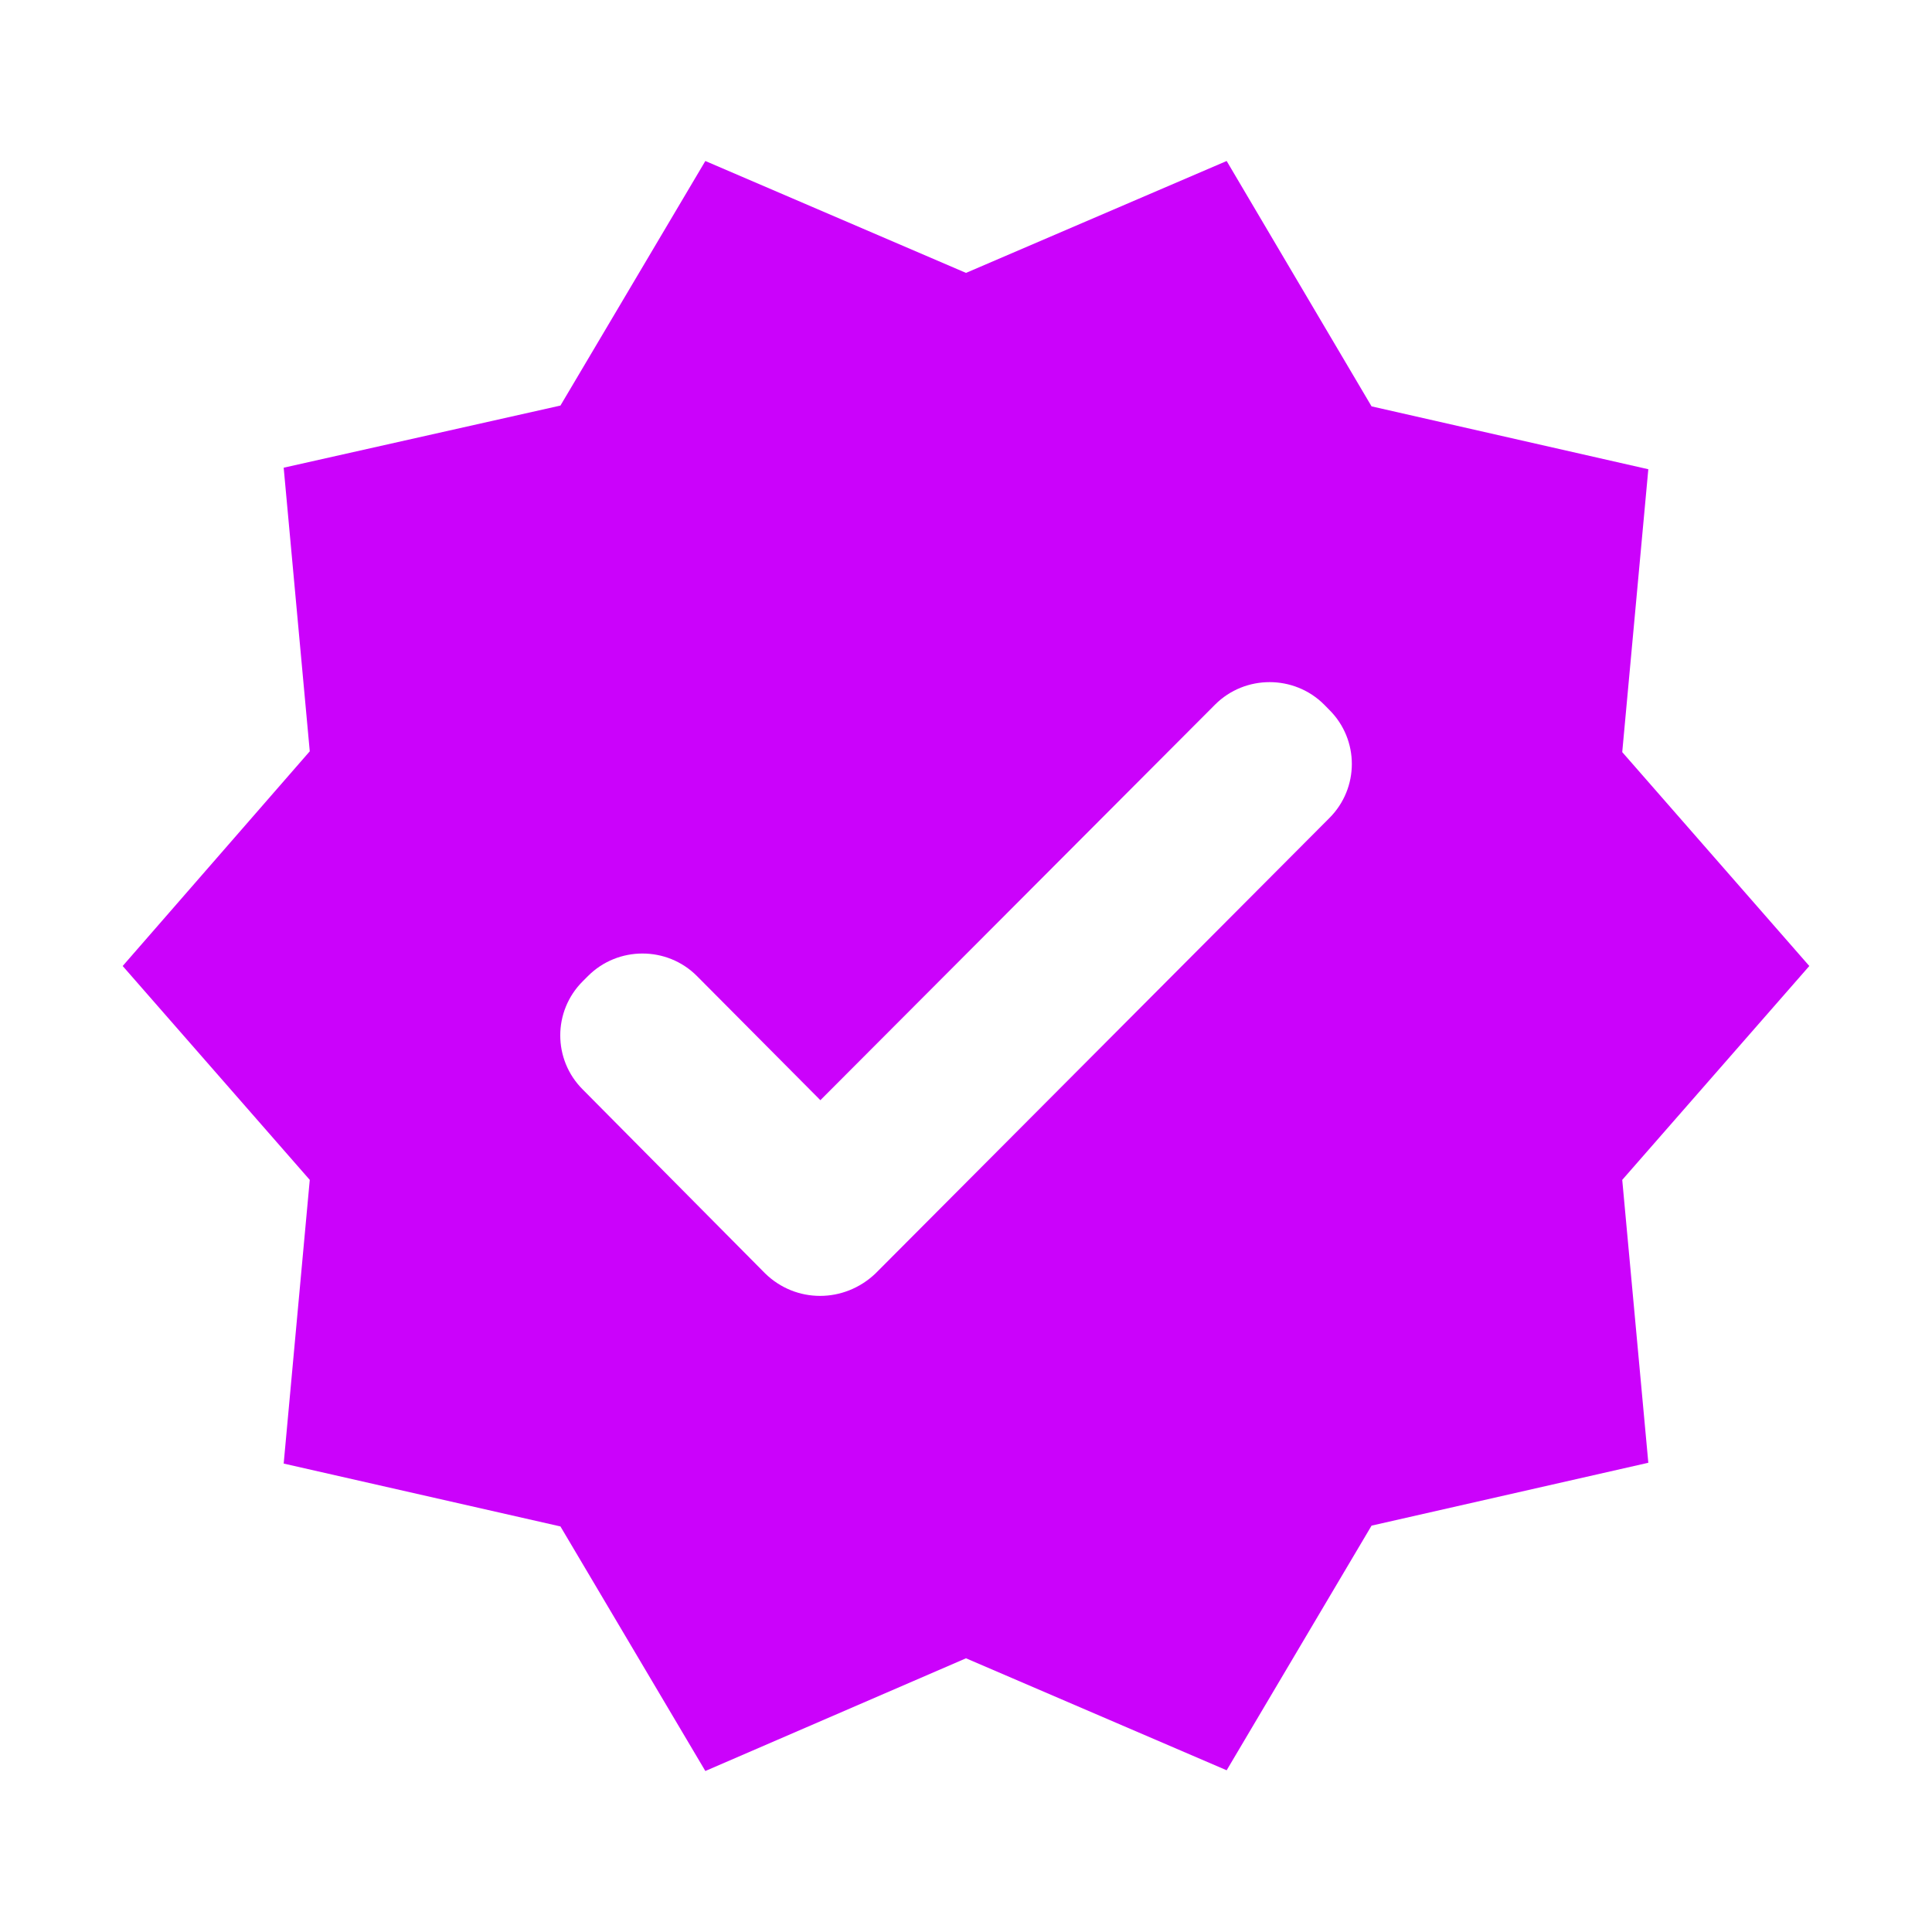
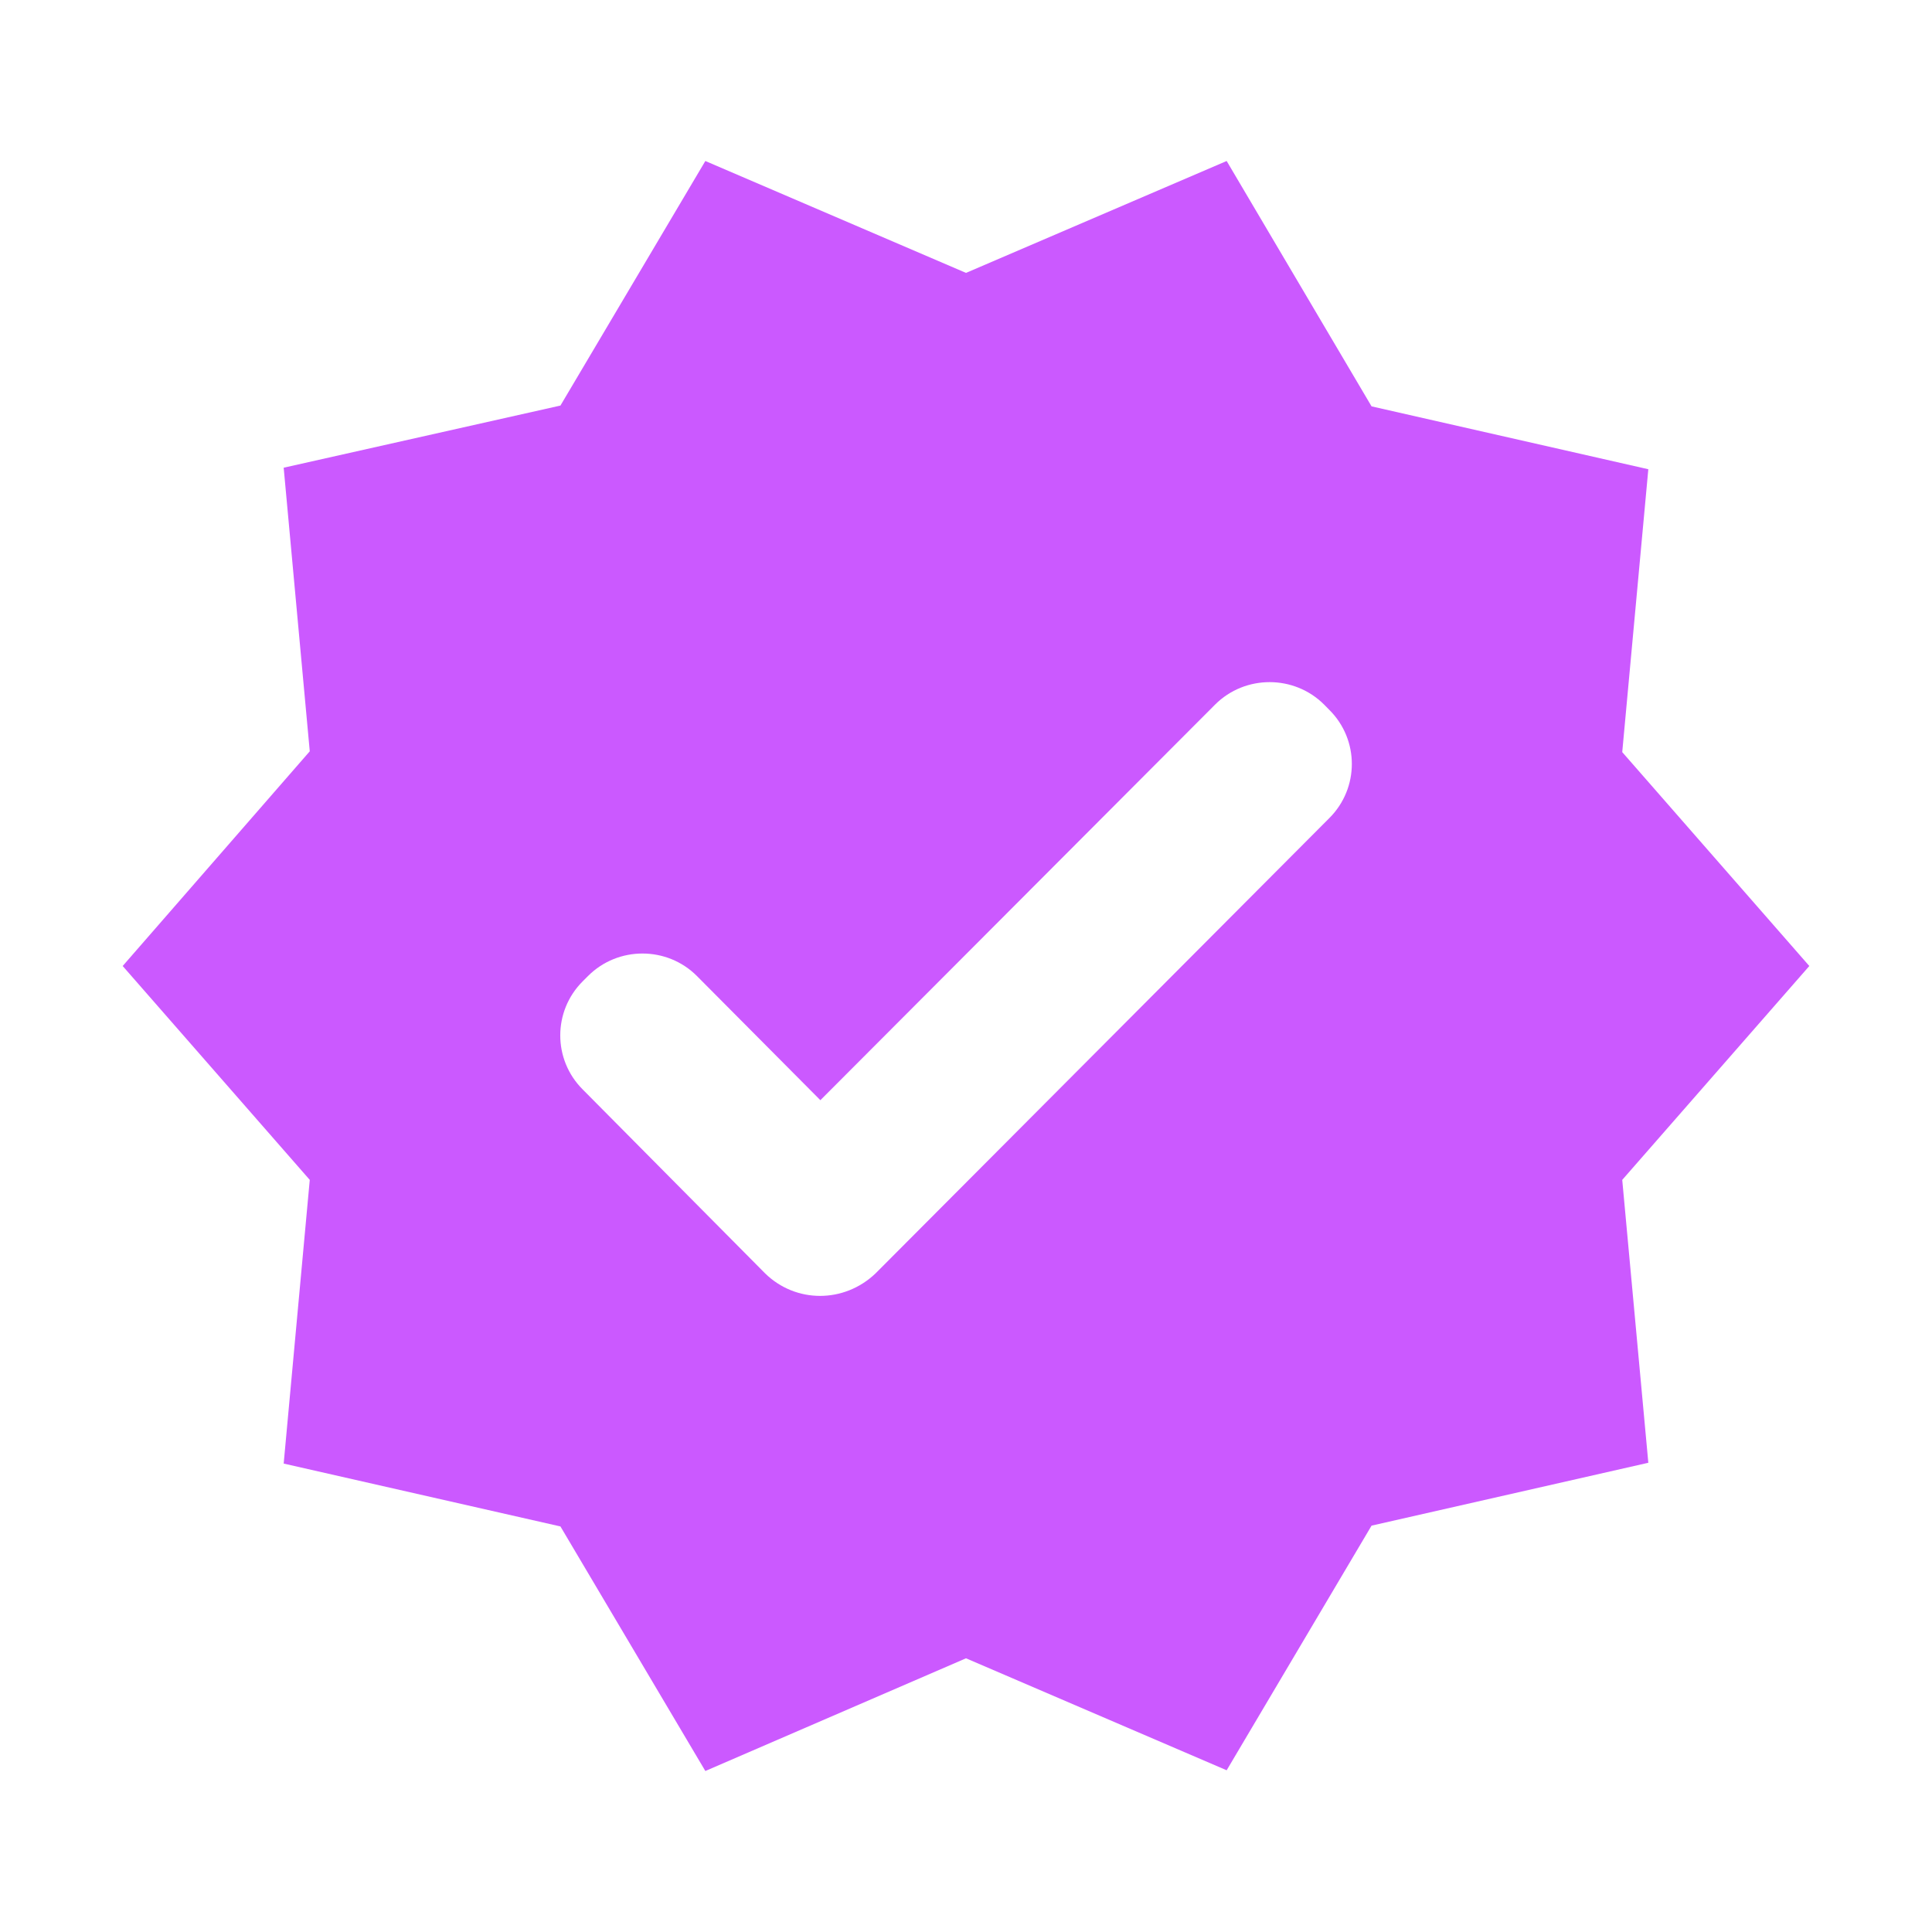
<svg xmlns="http://www.w3.org/2000/svg" width="24" height="24" viewBox="0 0 24 24" fill="none">
-   <path d="M22.476 12L20.152 9.343L20.476 5.829L17.038 5.048L15.238 2L12 3.39L8.762 2L6.962 5.038L3.524 5.81L3.848 9.333L1.524 12L3.848 14.657L3.524 18.181L6.962 18.962L8.762 22L12 20.6L15.238 21.991L17.038 18.952L20.476 18.171L20.152 14.657L22.476 12ZM9.505 15.819L7.238 13.533C6.867 13.162 6.867 12.562 7.238 12.191L7.305 12.124C7.676 11.752 8.286 11.752 8.657 12.124L10.191 13.667L15.095 8.752C15.467 8.381 16.076 8.381 16.448 8.752L16.514 8.819C16.886 9.19 16.886 9.79 16.514 10.162L10.876 15.819C10.486 16.191 9.886 16.191 9.505 15.819Z" fill="#CB02FB" />
+   <path d="M22.476 12L20.152 9.343L20.476 5.829L17.038 5.048L15.238 2L12 3.39L8.762 2L6.962 5.038L3.524 5.81L3.848 9.333L1.524 12L3.848 14.657L3.524 18.181L6.962 18.962L8.762 22L12 20.6L15.238 21.991L17.038 18.952L20.476 18.171L20.152 14.657L22.476 12ZM9.505 15.819L7.238 13.533C6.867 13.162 6.867 12.562 7.238 12.191L7.305 12.124C7.676 11.752 8.286 11.752 8.657 12.124L10.191 13.667L15.095 8.752C15.467 8.381 16.076 8.381 16.448 8.752L16.514 8.819C16.886 9.19 16.886 9.79 16.514 10.162L10.876 15.819C10.486 16.191 9.886 16.191 9.505 15.819Z" fill="#CB59FF" />
</svg>
